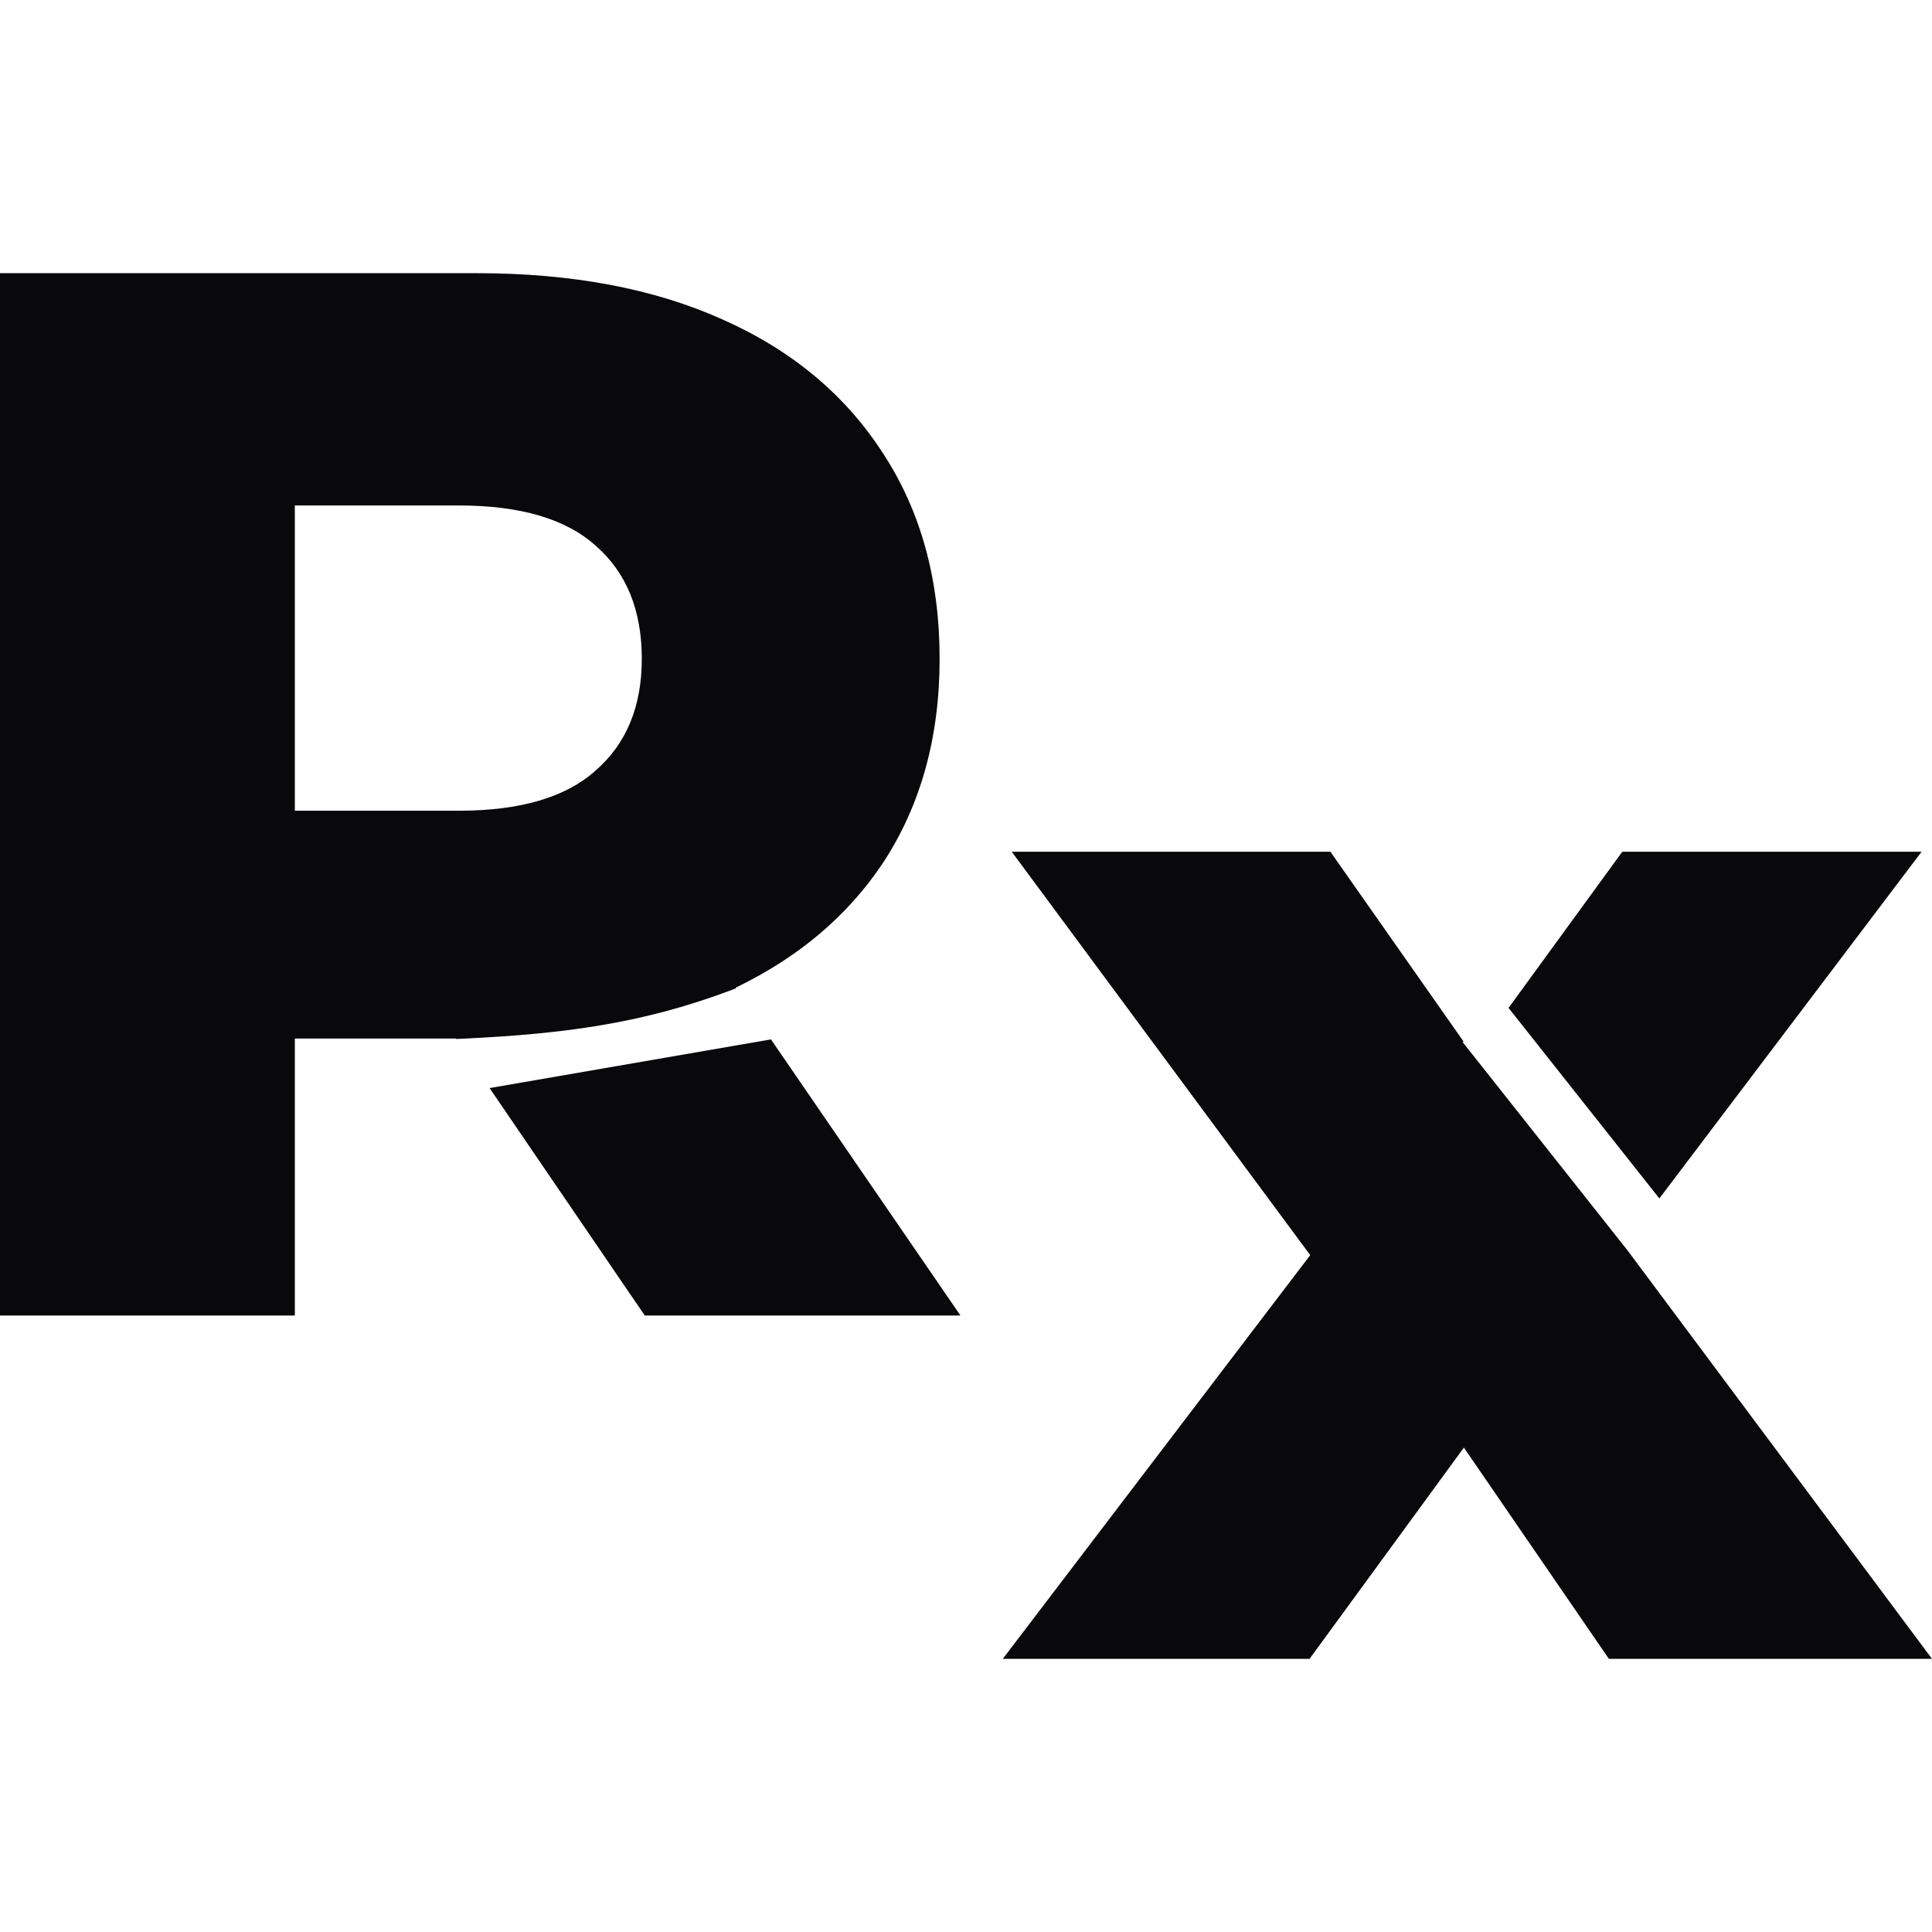
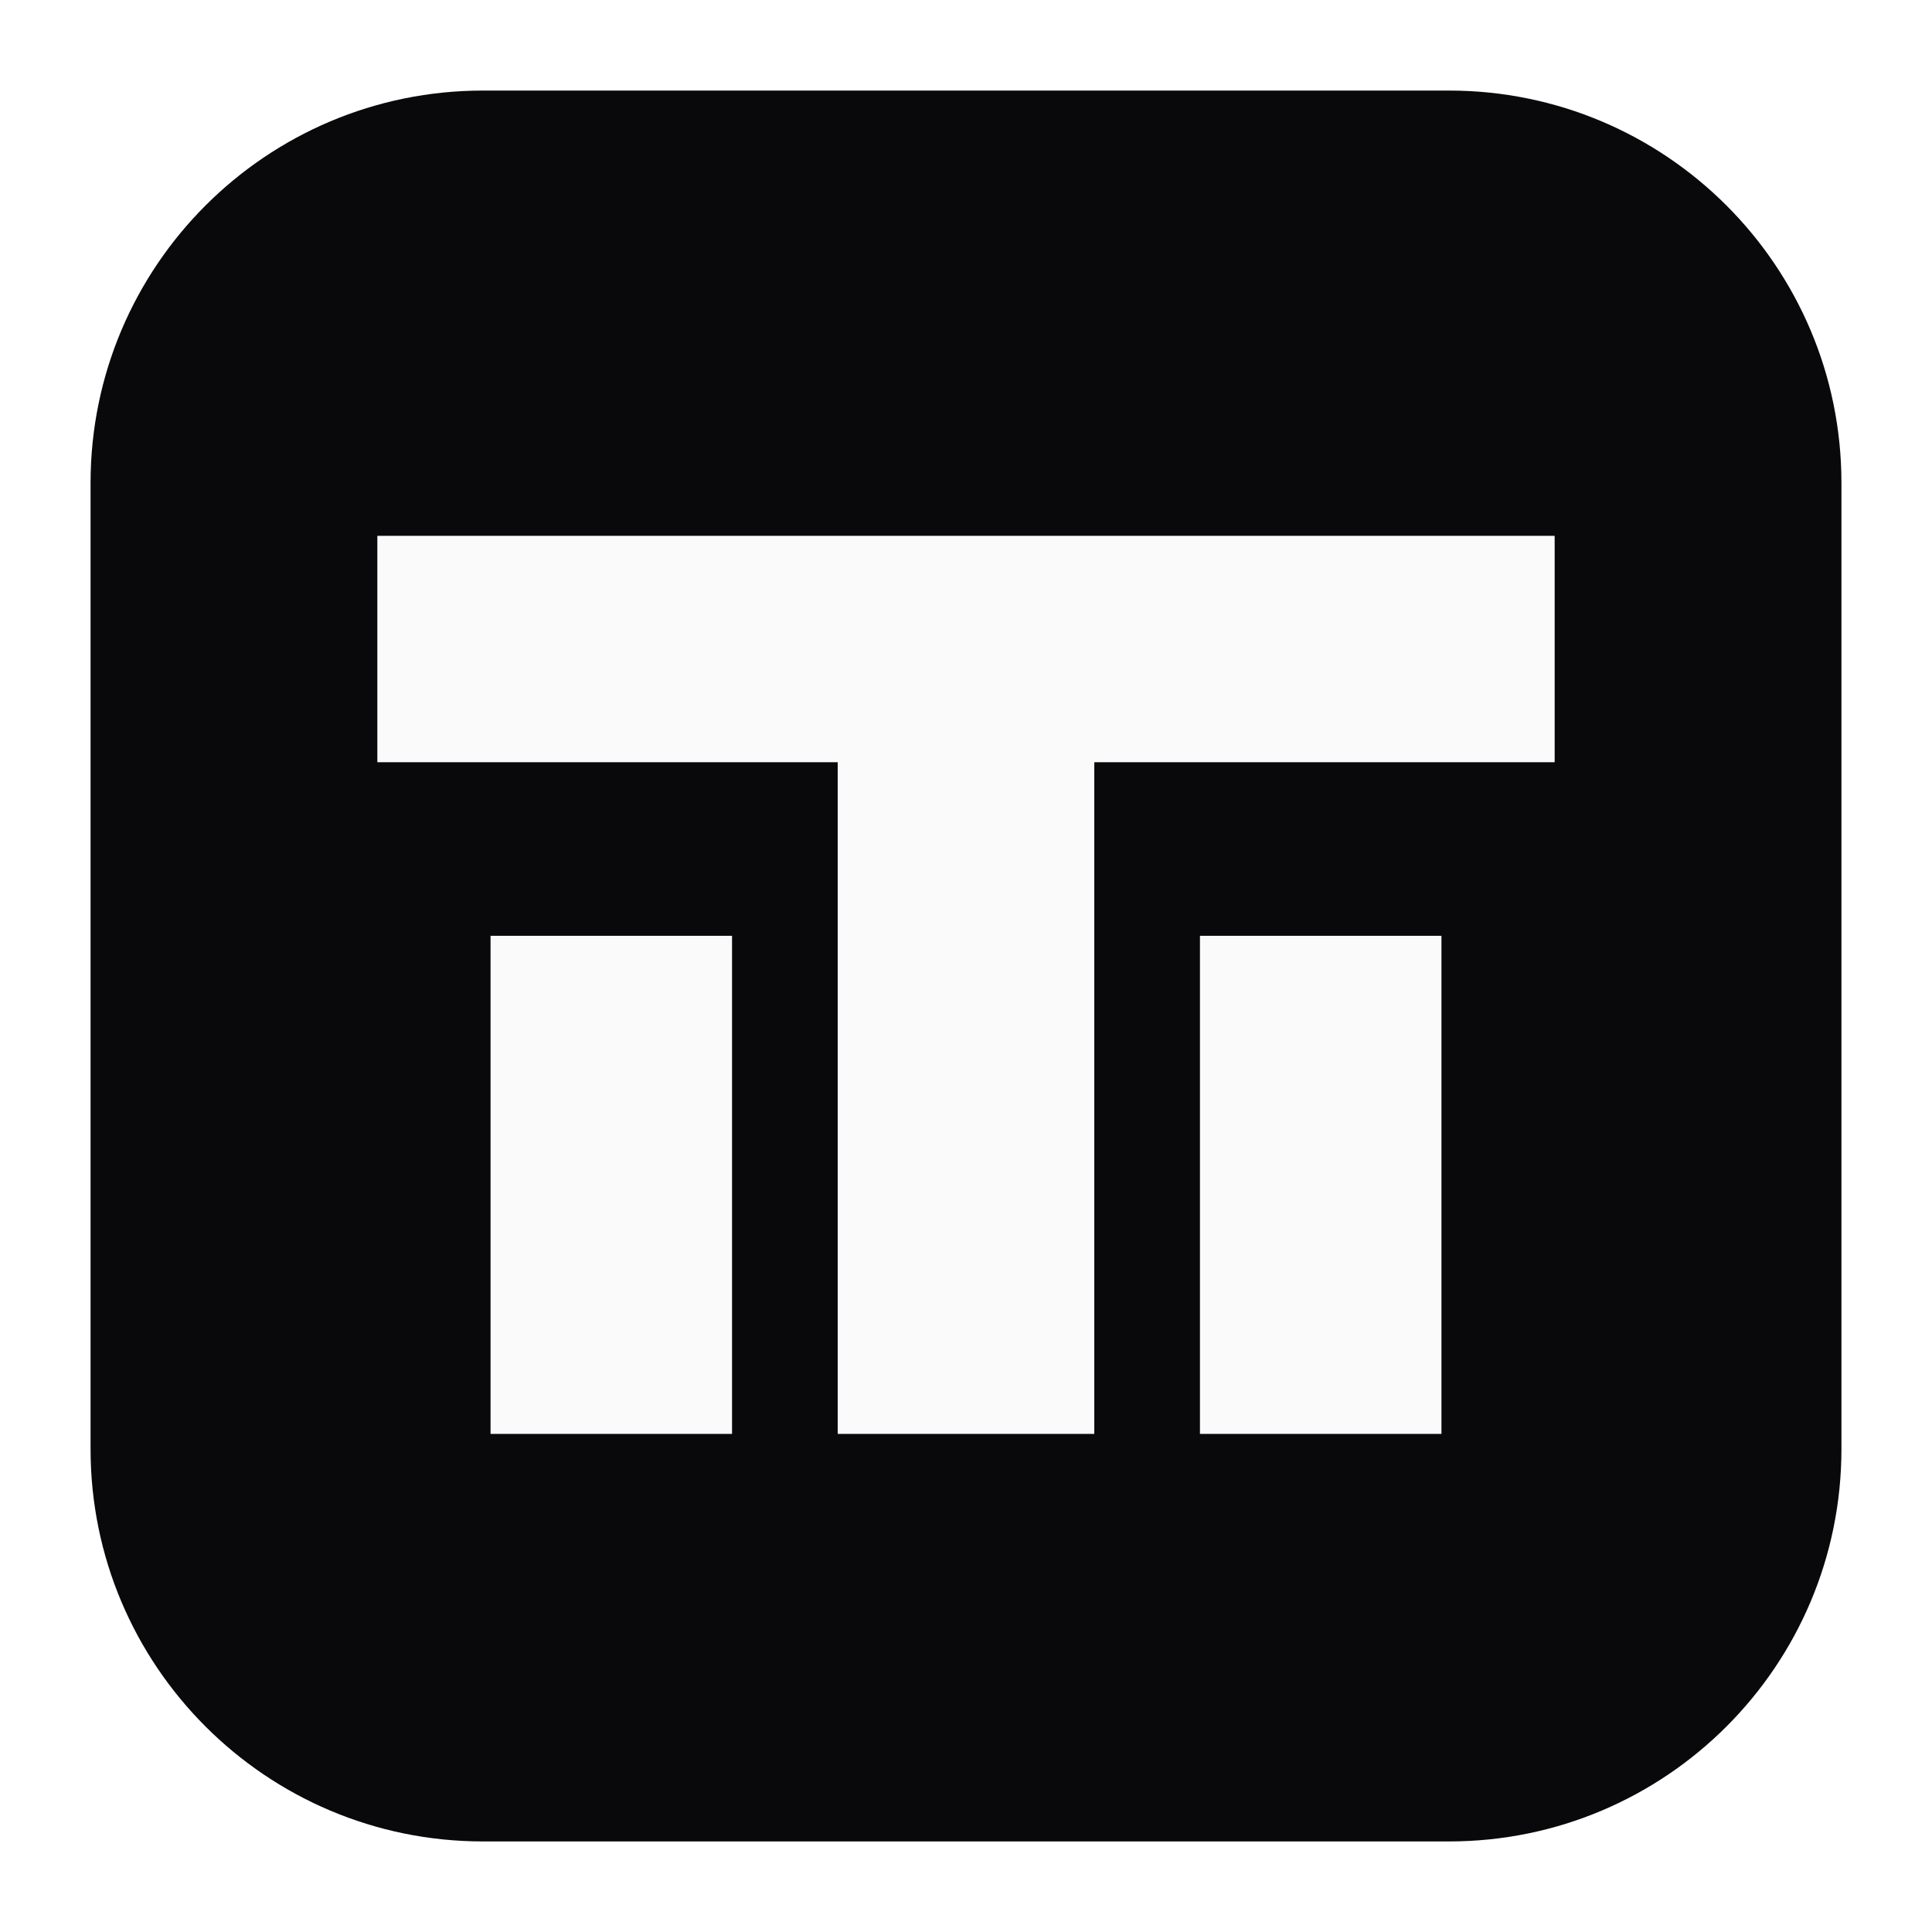
<svg xmlns="http://www.w3.org/2000/svg" width="256" height="256" viewBox="0 0 256 256" fill="none">
-   <path fill-rule="evenodd" clip-rule="evenodd" d="M173.611 166.311L132.877 219.804H173.524L193.973 191.813L213.183 219.804H256L215.673 165.707L215.15 165.046L207.461 155.332L195.329 140.004L195.258 139.915L193.813 138.089L193.923 138.001L176.286 112.861H134.061L173.611 166.311ZM199.89 133.554L214.959 112.861H254.619L219.874 158.8L199.89 133.554Z" fill="#09090B" />
-   <path fill-rule="evenodd" clip-rule="evenodd" d="M0 36.196V174.314H39.068V137.614H60.394L60.432 137.671C60.844 137.653 61.252 137.634 61.657 137.614C75.067 136.968 85.147 135.549 96.385 131.385C96.76 131.246 97.135 131.104 97.513 130.959L97.459 130.881C105.816 126.86 112.331 121.344 117.006 114.331C122.005 106.702 124.504 97.692 124.504 87.3C124.504 76.776 122.005 67.7 117.006 60.071C112.007 52.31 104.904 46.39 95.696 42.312C86.62 38.235 75.768 36.196 63.14 36.196H0ZM102.156 137.725L64.871 144.175L85.436 174.314H127.266L102.156 137.725ZM39.068 107.426H60.772C68.928 107.426 74.979 105.65 78.925 102.098C83.003 98.546 85.041 93.614 85.041 87.3C85.041 80.854 83.003 75.856 78.925 72.304C74.979 68.752 68.928 66.977 60.772 66.977H39.068V107.426Z" fill="#09090B" />
+   <rect x="12" y="12" width="232" height="232" rx="52" fill="#09090B" />
+   <path d="M50 71H206V101H145V190H111V101H50V71Z" fill="#FAFAFA" />
+   <path d="M65 124H97V190H65V124ZM159 124H191V190H159V124Z" fill="#FAFAFA" />
</svg>
